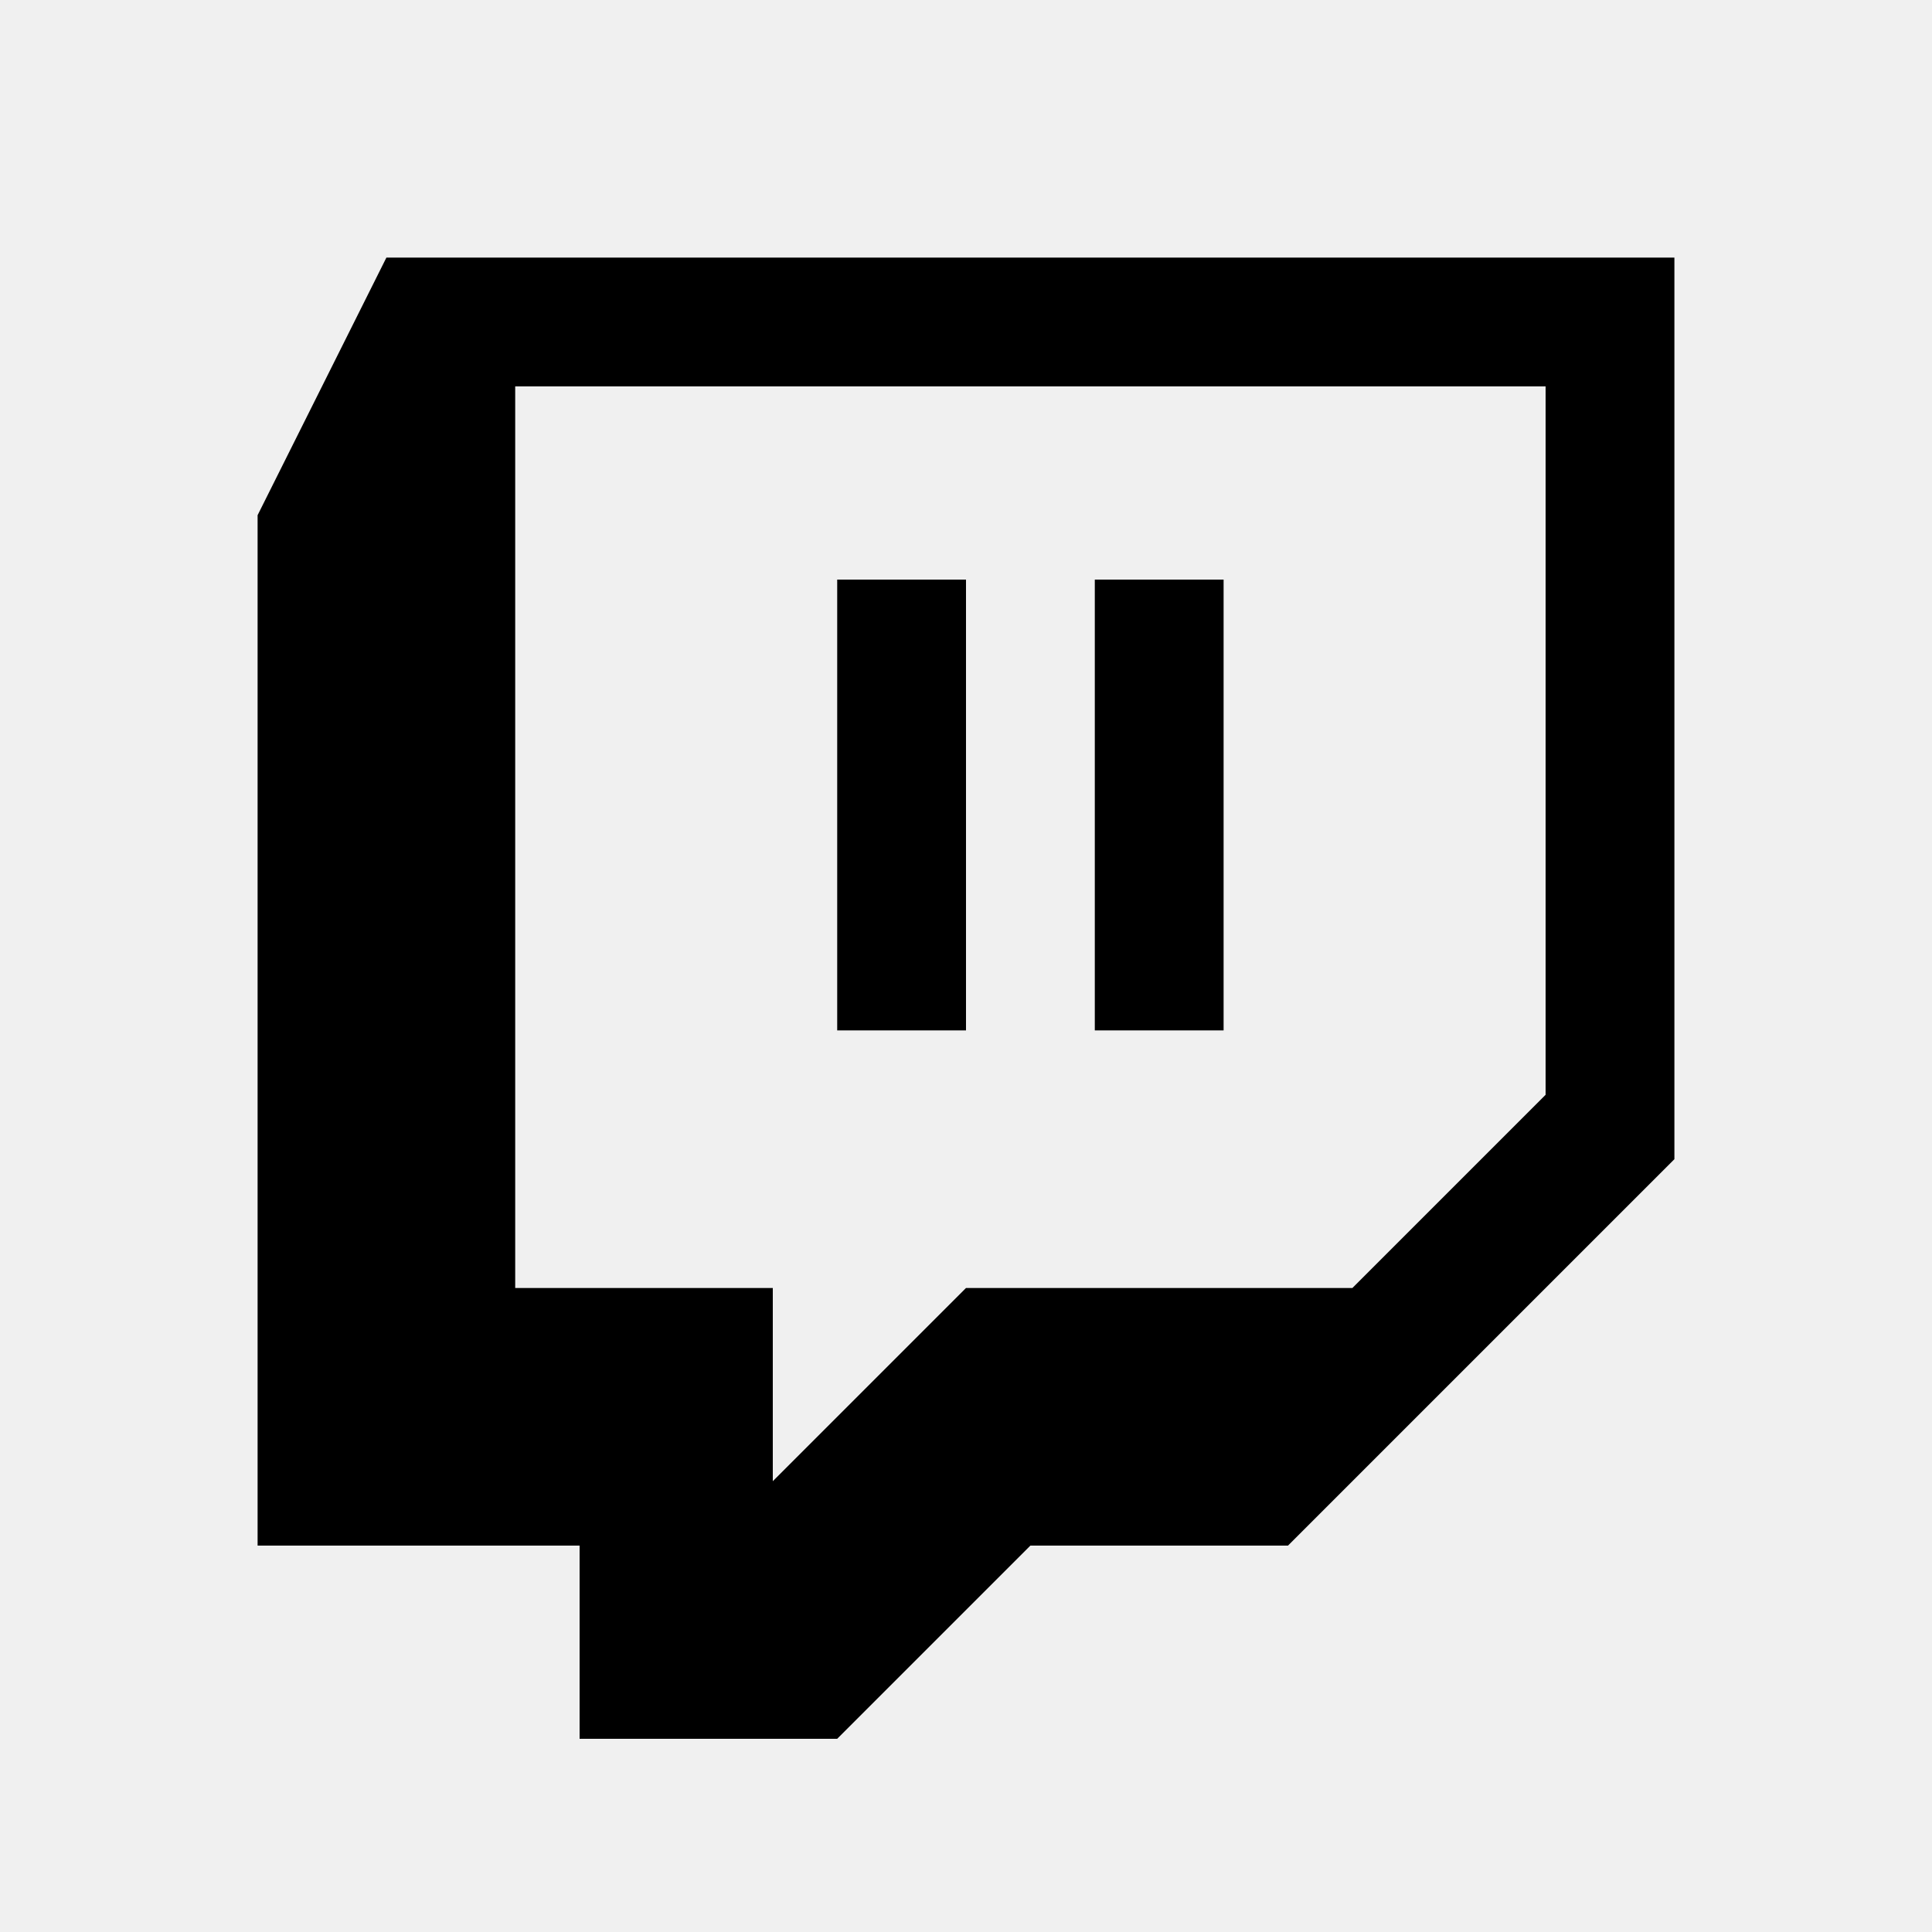
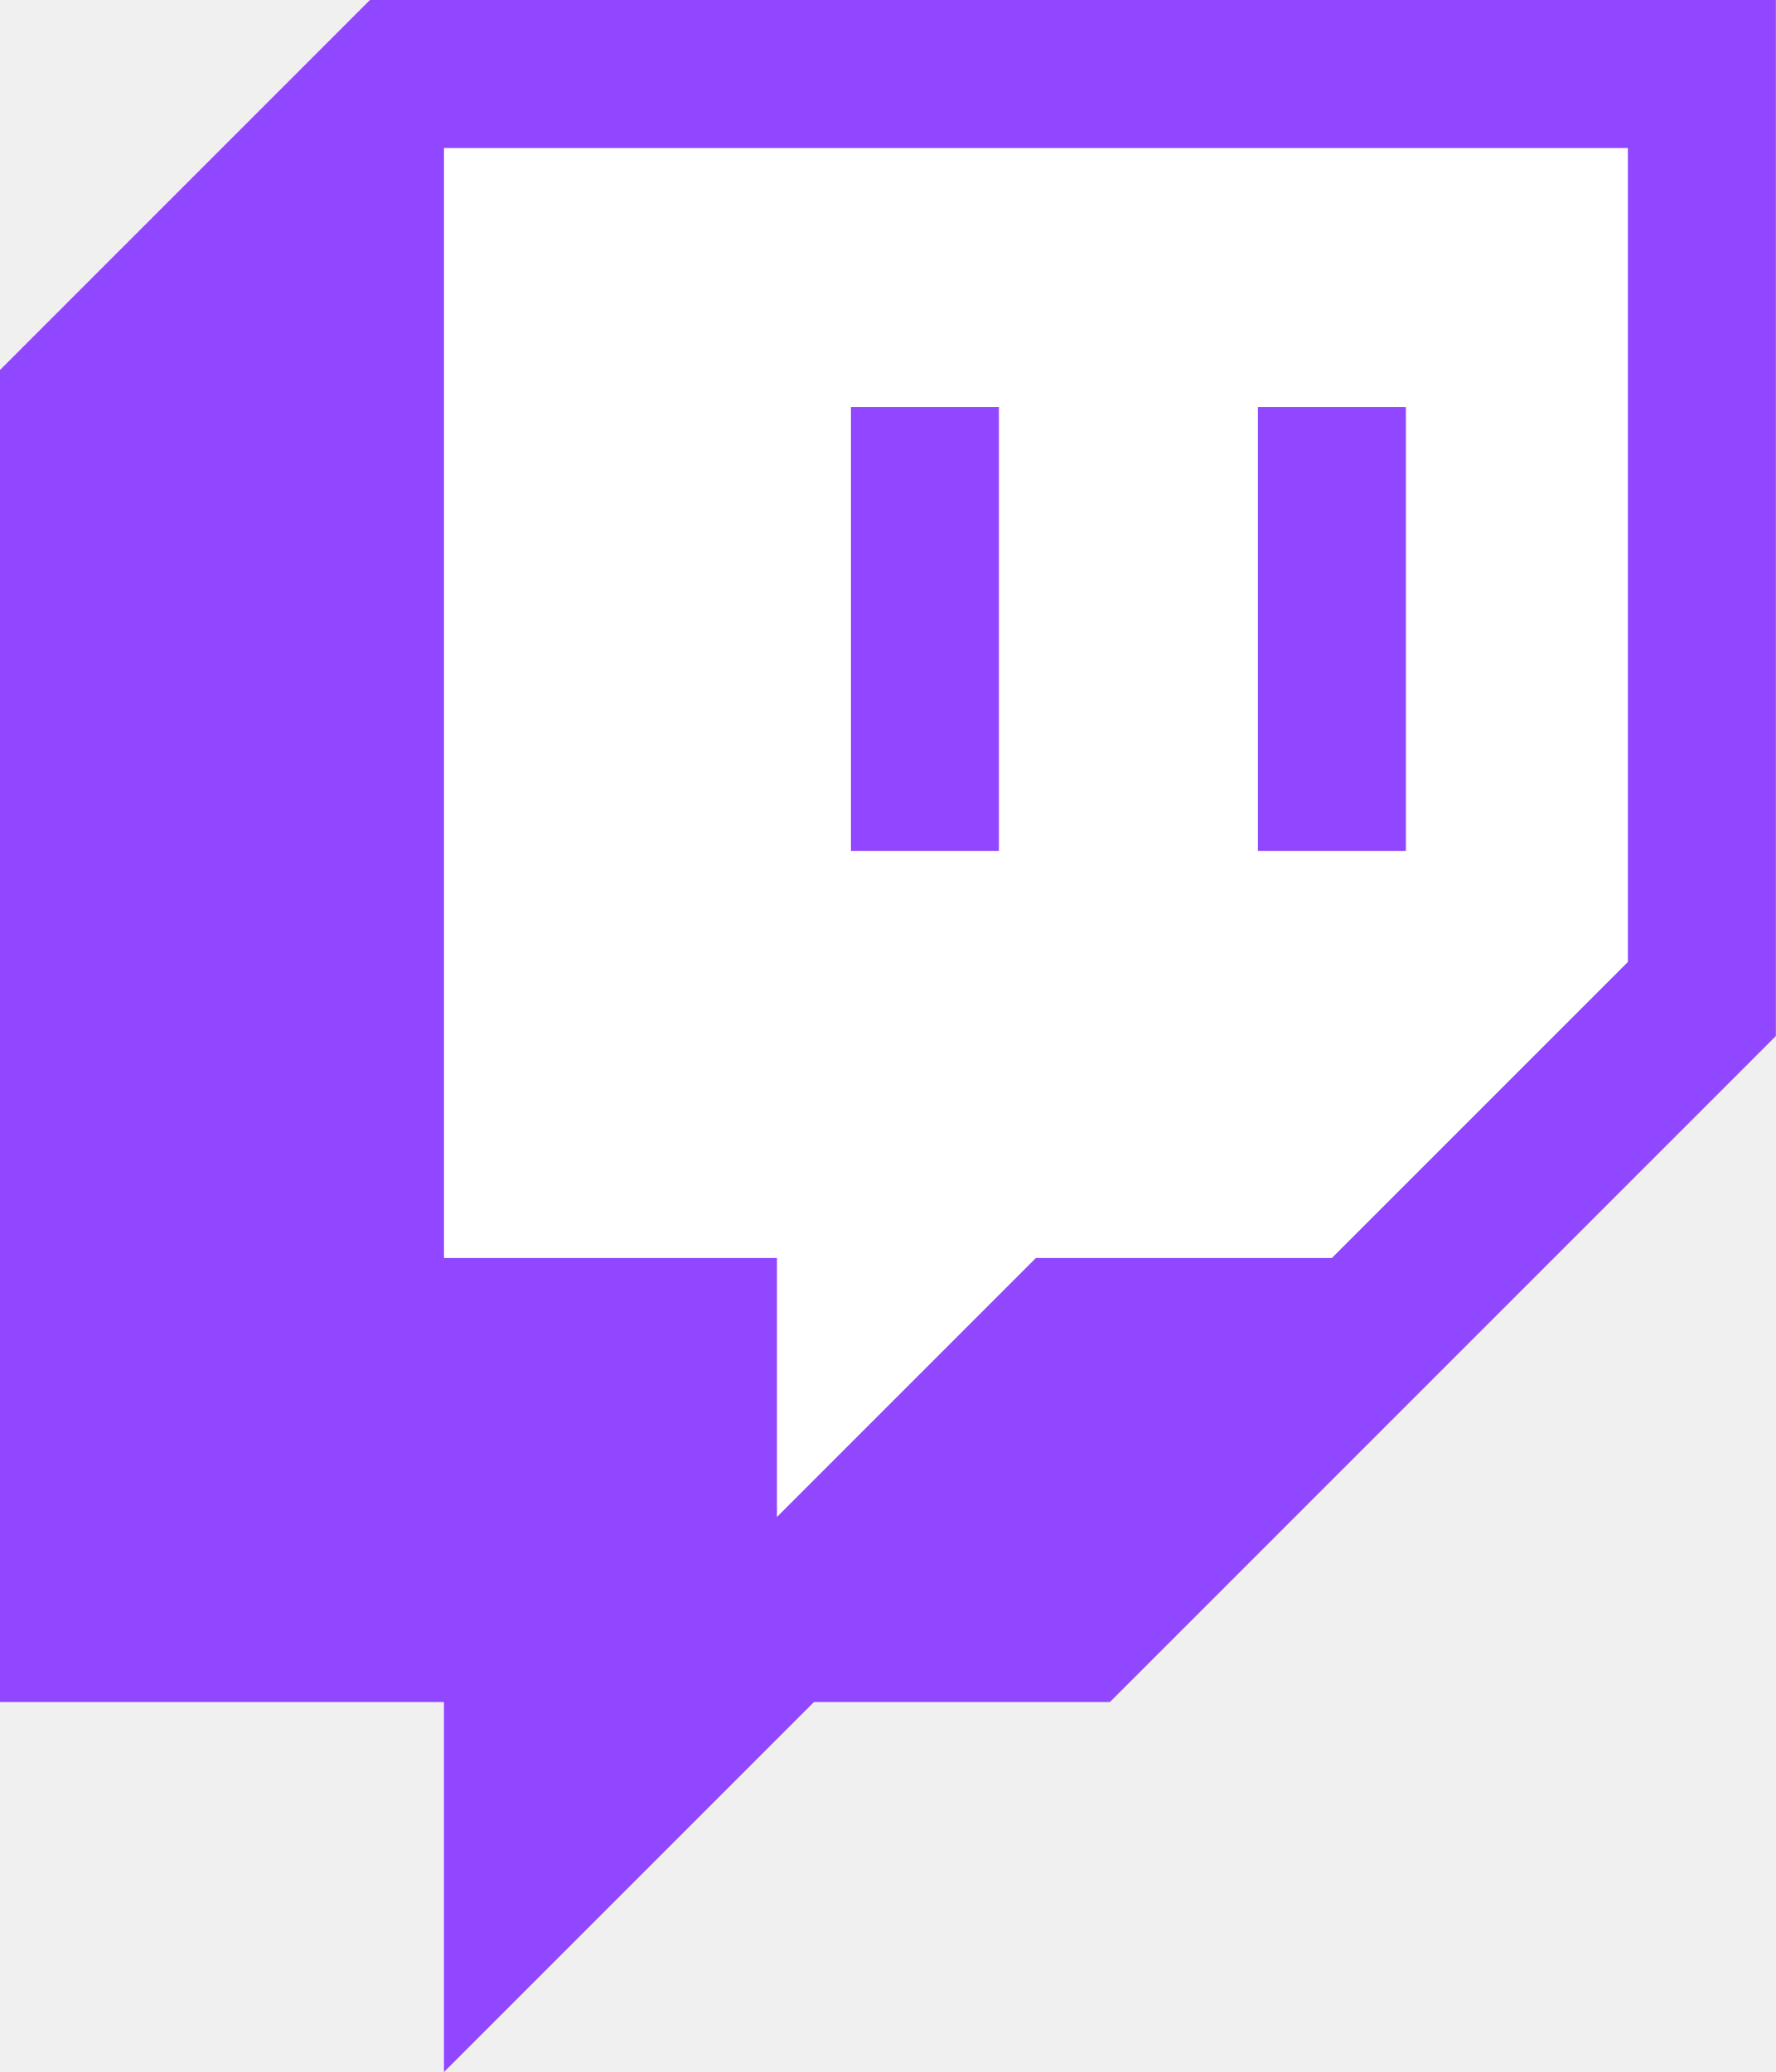
- <svg xmlns="http://www.w3.org/2000/svg" fill="#000000" viewBox="0 0 30 30" width="550px" height="550px">
-   <path d="M 6 4 L 4 8 L 4 24 L 9 24 L 9 27 L 13 27 L 16 24 L 20 24 L 26 18 L 26 4 L 6 4 z M 8 6 L 24 6 L 24 17 L 21 20 L 15 20 L 12 23 L 12 20 L 8 20 L 8 6 z M 13 9 L 13 16 L 15 16 L 15 9 L 13 9 z M 17 9 L 17 16 L 19 16 L 19 9 L 17 9 z" />
+ <svg xmlns="http://www.w3.org/2000/svg" version="1.1" id="Layer_1" x="0px" y="0px" viewBox="0 0 2400 2800" style="enable-background:new 0 0 2400 2800;" xml:space="preserve">
+   <style type="text/css">
+ 	.st0{fill:#FFFFFF;}
+ 	.st1{fill:#9146FF;}
+ </style>
+   <g>
+     <polygon class="st0" points="2200,1300 1800,1700 1400,1700 1050,2050 1050,1700 600,1700 600,200 2200,200  " />
+     <g>
+       <g id="Layer_1-2">
+         <path class="st1" d="M500,0L0,500v1800h600v500l500-500h400l900-900V0H500z M2200,1300l-400,400h-400l-350,350v-350H600V200h1600     V1300z" />
+         <rect x="1700" y="550" class="st1" width="200" height="600" />
+         <rect x="1150" y="550" class="st1" width="200" height="600" />
+       </g>
+     </g>
+   </g>
</svg>
